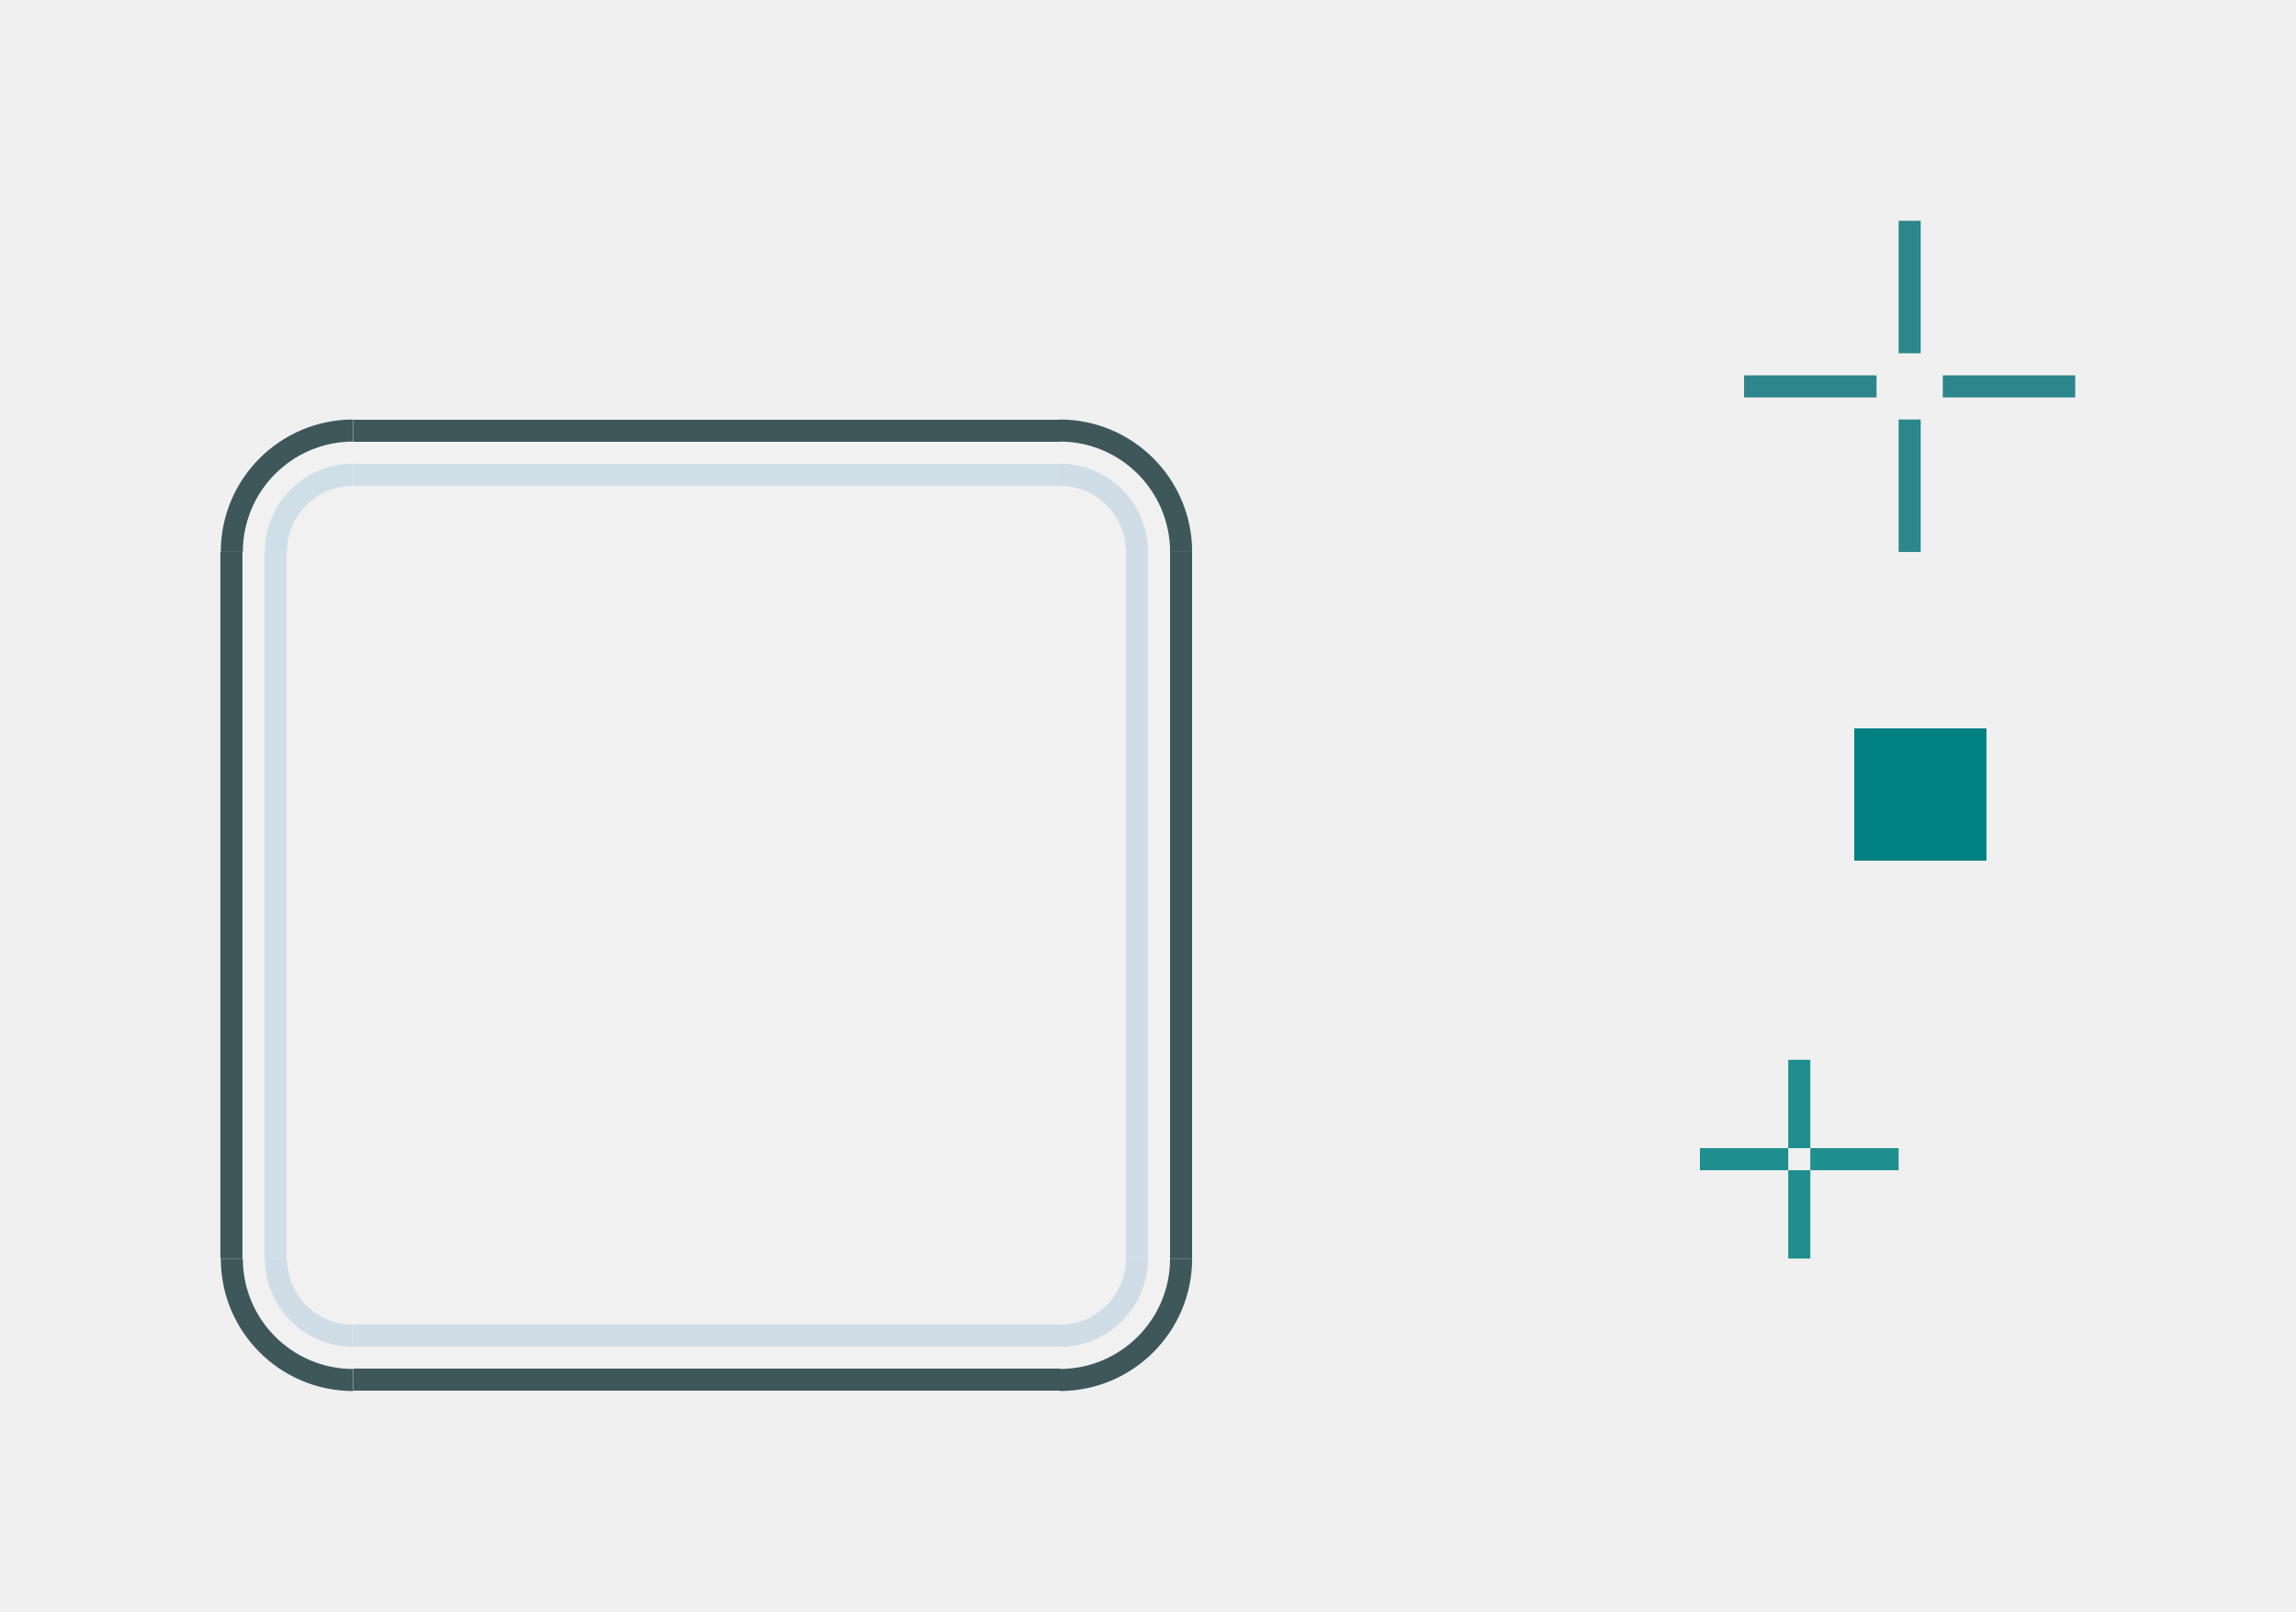
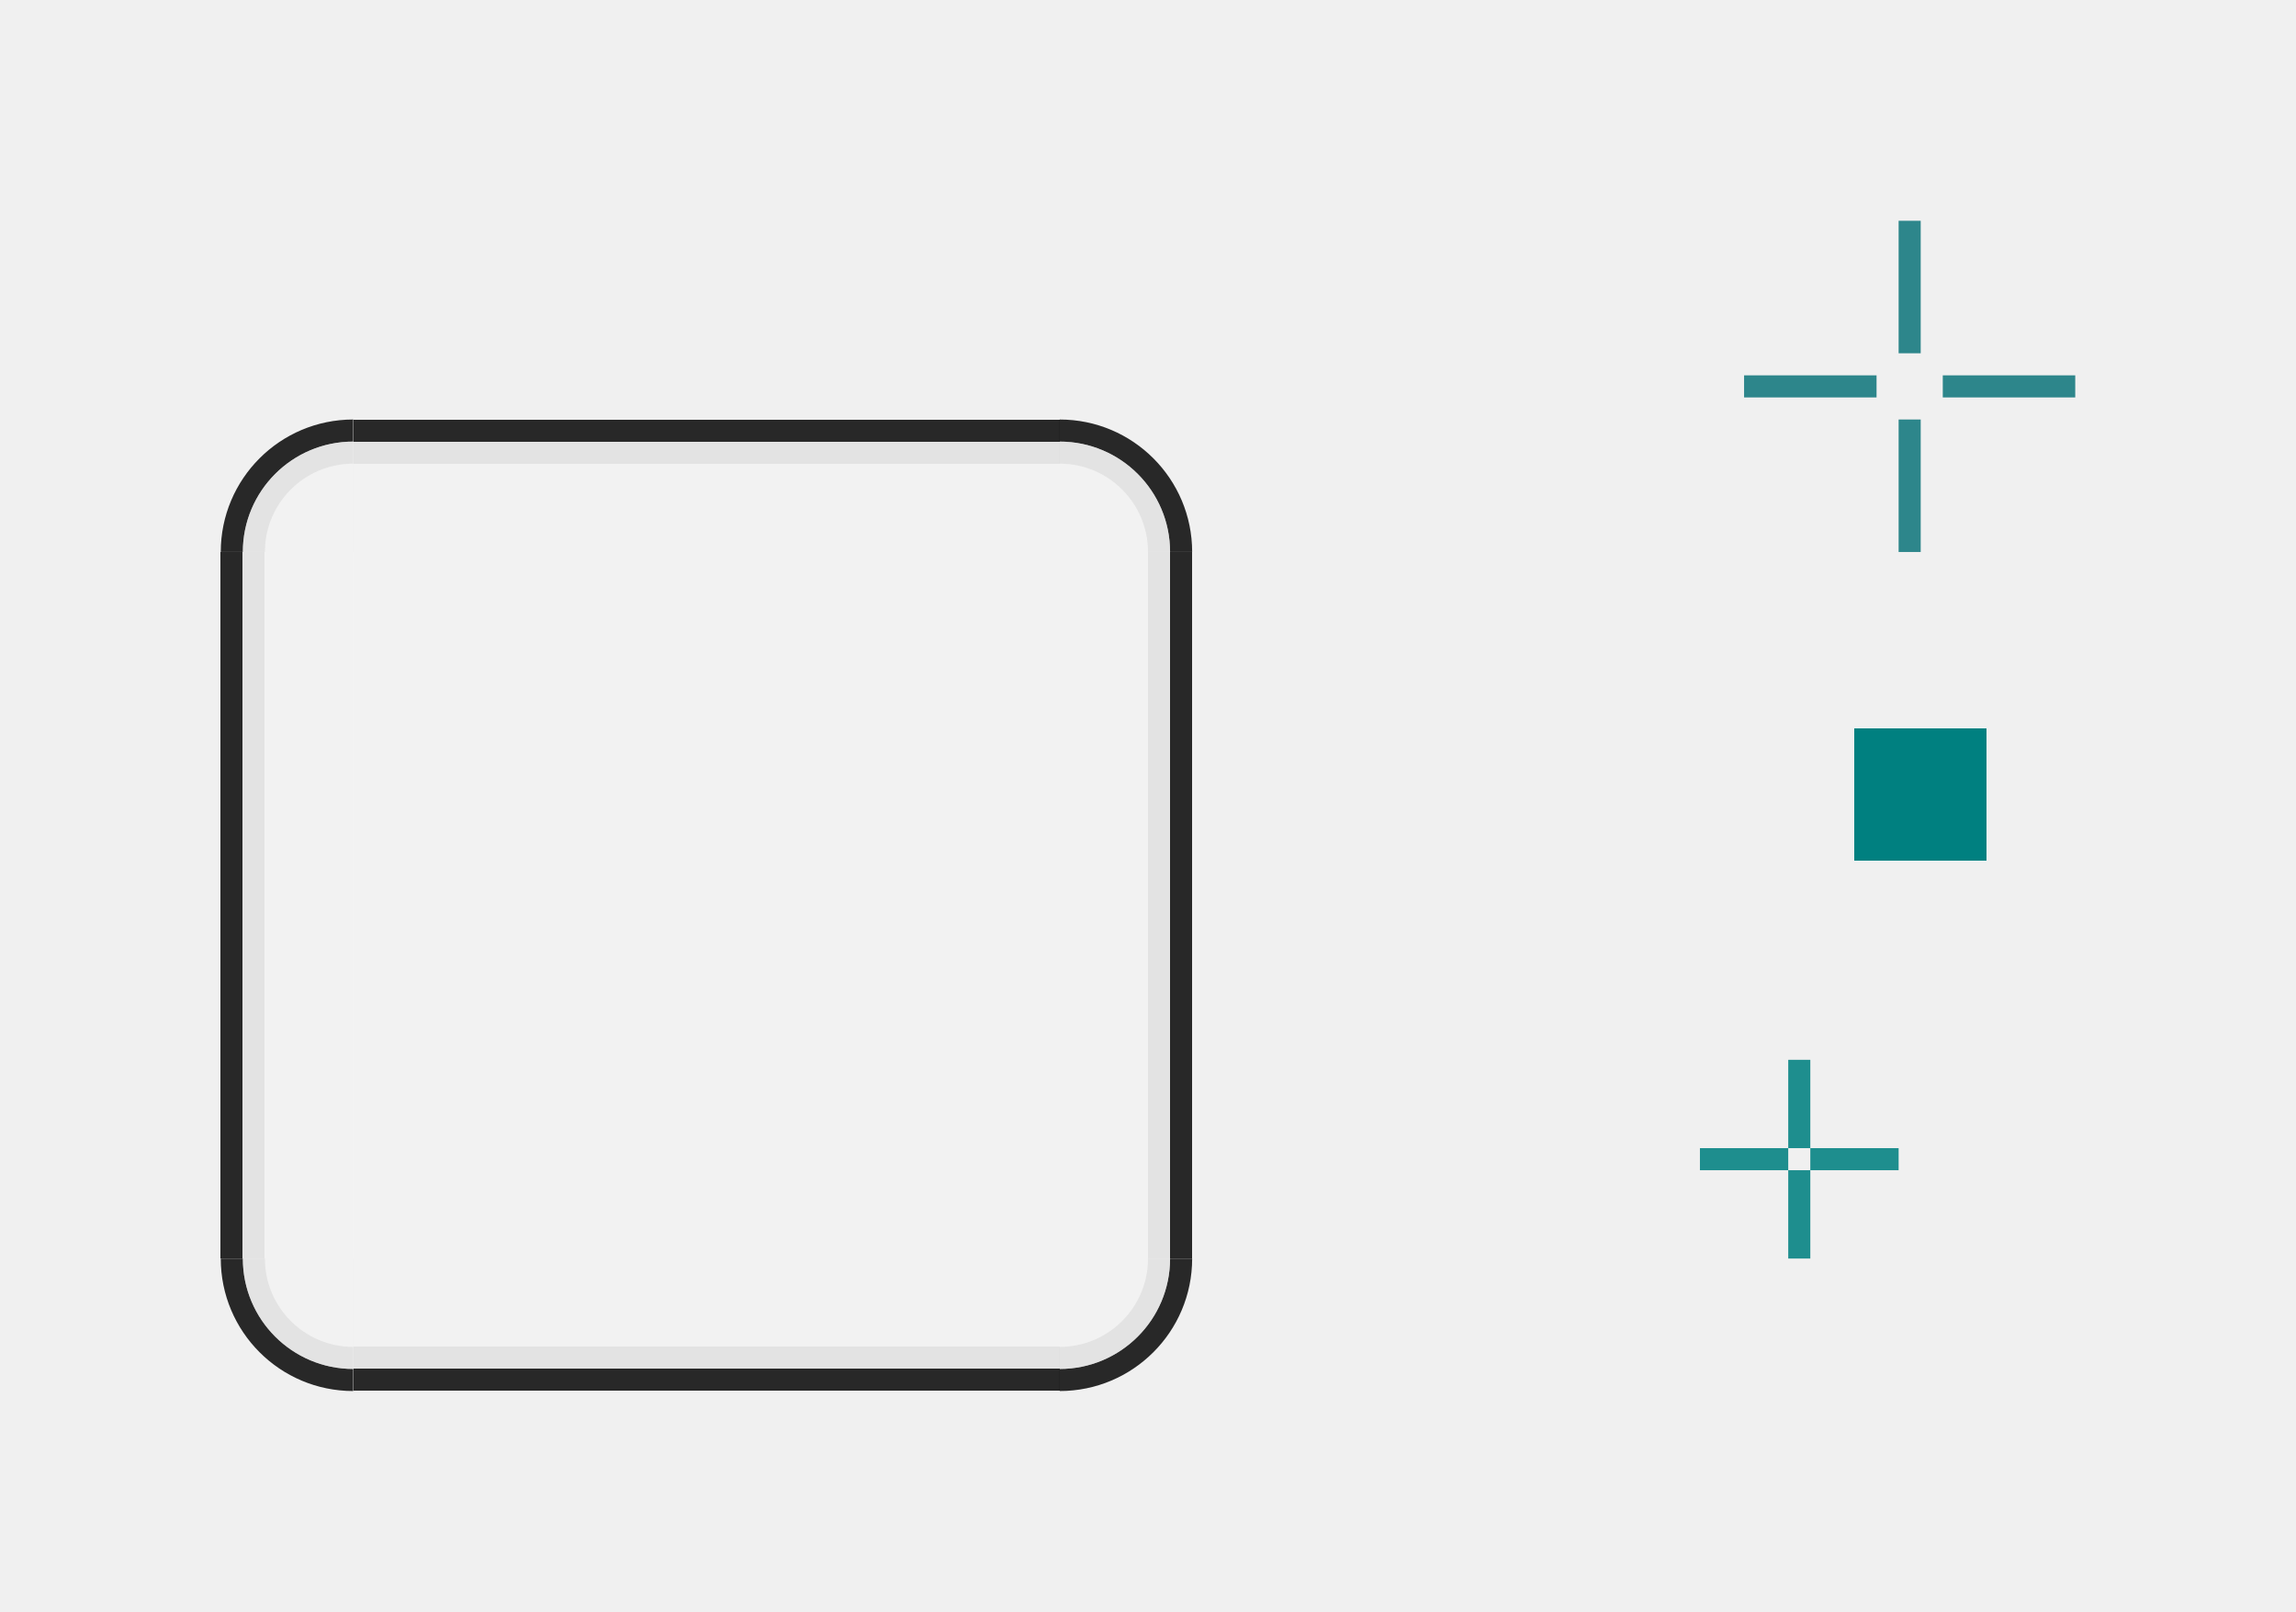
<svg xmlns="http://www.w3.org/2000/svg" width="104" height="73" viewBox="0 0 104 73" version="1.1" id="svg8">
  <defs id="defs2" />
  <g id="layer1" transform="translate(-56.7367,-951.2404)">
    <rect y="961.24" x="142.737" height="6" width="1" id="hint-top-margin" style="opacity:1;fill:#2d868b;fill-opacity:1;stroke:none;stroke-width:1;stroke-linecap:round;stroke-miterlimit:4;stroke-dasharray:none;stroke-opacity:1" />
    <rect style="opacity:1;fill:#2d868b;fill-opacity:1;stroke:none;stroke-width:1;stroke-linecap:round;stroke-miterlimit:4;stroke-dasharray:none;stroke-opacity:1" id="hint-bottom-margin" width="1" height="6" x="142.737" y="970.24" />
    <rect style="opacity:1;fill:#2d868b;fill-opacity:1;stroke:none;stroke-width:1;stroke-linecap:round;stroke-miterlimit:4;stroke-dasharray:none;stroke-opacity:1" id="hint-left-margin" width="6" height="1" x="135.737" y="968.24" />
    <rect y="968.24" x="144.737" height="1" width="6" id="hint-right-margin" style="opacity:1;fill:#2d868b;fill-opacity:1;stroke:none;stroke-width:1;stroke-linecap:round;stroke-miterlimit:4;stroke-dasharray:none;stroke-opacity:1" />
    <rect y="140.737" x="-990.24" height="6" width="6" id="hint-stretch-borders" style="opacity:1;fill:#008080;fill-opacity:1;fill-rule:evenodd;stroke:none;stroke-width:2.149;stroke-linecap:square;stroke-linejoin:miter;stroke-miterlimit:4;stroke-dasharray:none;stroke-opacity:1;paint-order:normal;shape-rendering:crispEdges" transform="rotate(-90)" />
    <rect style="opacity:0.875;fill:#008080;fill-opacity:1;stroke:none;stroke-width:0.756" id="hint-right-inset" width="4" height="1" x="138.737" y="1003.24" />
    <rect y="1003.24" x="133.737" height="1" width="4" id="hint-left-inset" style="opacity:0.875;fill:#008080;fill-opacity:1;stroke:none;stroke-width:0.756" />
    <rect style="opacity:0.875;fill:#008080;fill-opacity:1;stroke:none;stroke-width:0.756" id="hint-top-inset" width="1" height="4" x="137.737" y="999.24" />
    <rect y="1004.24" x="137.737" height="4" width="1" id="hint-bottom-inset" style="opacity:0.875;fill:#008080;fill-opacity:1;stroke:none;stroke-width:0.756" />
    <g id="top" transform="translate(-3.999996,26)">
-       <rect y="76.737" x="-950.24" height="32" width="5" id="rect3136" style="opacity:1;fill:#ffffff;fill-opacity:0.094;fill-rule:evenodd;stroke:none;stroke-width:2.149;stroke-linecap:square;stroke-linejoin:miter;stroke-miterlimit:4;stroke-dasharray:none;stroke-opacity:1;paint-order:normal;shape-rendering:crispEdges" transform="rotate(-90)" />
-       <rect transform="rotate(-90)" style="opacity:1;fill:#1b393e;fill-opacity:0.83;fill-rule:evenodd;stroke:none;stroke-width:2.149;stroke-linecap:square;stroke-linejoin:miter;stroke-miterlimit:4;stroke-dasharray:none;stroke-opacity:1;paint-order:normal;shape-rendering:crispEdges" id="rect892" width="1" height="32" x="-945.24" y="76.737" />
-       <rect y="76.737" x="-947.24" height="32" width="1" id="rect886" style="opacity:1;fill:#b3cdde;fill-opacity:0.531;fill-rule:evenodd;stroke:none;stroke-width:2.149;stroke-linecap:square;stroke-linejoin:miter;stroke-miterlimit:4;stroke-dasharray:none;stroke-opacity:1;paint-order:normal;shape-rendering:crispEdges" transform="rotate(-90)" />
+       <rect y="76.737" x="-950.24" height="32" width="4" id="rect3136" style="opacity:1;fill:#ffffff;fill-opacity:0.141;fill-rule:evenodd;stroke:none;stroke-width:1.922;stroke-linecap:square;stroke-linejoin:miter;stroke-miterlimit:4;stroke-dasharray:none;stroke-opacity:1;paint-order:normal;shape-rendering:crispEdges" transform="rotate(-90)" />
+       <rect transform="rotate(-90)" style="opacity:1;fill:#000000;fill-opacity:0.83;fill-rule:evenodd;stroke:none;stroke-width:2.149;stroke-linecap:square;stroke-linejoin:miter;stroke-miterlimit:4;stroke-dasharray:none;stroke-opacity:1;paint-order:normal;shape-rendering:crispEdges" id="rect892" width="1" height="32" x="-945.24" y="76.737" />
+       <rect y="76.737" x="-946.24" height="32" width="1" id="rect886" style="opacity:1;fill:#dadada;fill-opacity:0.584;fill-rule:evenodd;stroke:none;stroke-width:2.149;stroke-linecap:square;stroke-linejoin:miter;stroke-miterlimit:4;stroke-dasharray:none;stroke-opacity:1;paint-order:normal;shape-rendering:crispEdges" transform="rotate(-90)" />
    </g>
-     <rect style="opacity:1;fill:#ffffff;fill-opacity:0.094;stroke:none;stroke-width:0.5;stroke-linecap:round;stroke-linejoin:round;stroke-miterlimit:4;stroke-dasharray:none;stroke-opacity:1" id="center" width="32" height="32" x="72.737" y="976.24" />
+     <rect style="opacity:1;fill:#ffffff;fill-opacity:0.141;stroke:none;stroke-width:0.5;stroke-linecap:round;stroke-linejoin:round;stroke-miterlimit:4;stroke-dasharray:none;stroke-opacity:1" id="center" width="32" height="32" x="72.737" y="976.24" />
    <g transform="rotate(-90,103.7367,981.2404)" id="left">
-       <rect transform="rotate(-90)" style="opacity:1;fill:#ffffff;fill-opacity:0.094;fill-rule:evenodd;stroke:none;stroke-width:2.149;stroke-linecap:square;stroke-linejoin:miter;stroke-miterlimit:4;stroke-dasharray:none;stroke-opacity:1;paint-order:normal;shape-rendering:crispEdges" id="rect1122" width="5" height="32" x="-950.24" y="76.737" />
-       <rect y="76.737" x="-945.24" height="32" width="1" id="rect1124" style="opacity:1;fill:#1b393e;fill-opacity:0.83;fill-rule:evenodd;stroke:none;stroke-width:2.149;stroke-linecap:square;stroke-linejoin:miter;stroke-miterlimit:4;stroke-dasharray:none;stroke-opacity:1;paint-order:normal;shape-rendering:crispEdges" transform="rotate(-90)" />
-       <rect transform="rotate(-90)" style="opacity:1;fill:#b3cdde;fill-opacity:0.531;fill-rule:evenodd;stroke:none;stroke-width:2.149;stroke-linecap:square;stroke-linejoin:miter;stroke-miterlimit:4;stroke-dasharray:none;stroke-opacity:1;paint-order:normal;shape-rendering:crispEdges" id="rect1126" width="1" height="32" x="-947.24" y="76.737" />
-     </g>
-     <g id="topleft">
-       <path style="opacity:1;fill:#1b393e;fill-opacity:0.831;stroke:none;stroke-width:3;stroke-linecap:round;stroke-miterlimit:4;stroke-dasharray:none;stroke-opacity:1" d="m 72.737,970.24 v 1 a 5,5 0 0 0 -5,5 h -1 a 6,6 0 0 1 6,-6 z" id="path3175" />
-       <path transform="scale(-1)" d="m -67.737,-976.24 a 5,5 0 0 1 -5,5 l 0,-5 z" id="path3179" style="opacity:1;fill:#ffffff;fill-opacity:0.094;stroke:none;stroke-width:3;stroke-linecap:round;stroke-miterlimit:4;stroke-dasharray:none;stroke-opacity:1" />
-       <path id="path1133" transform="translate(46.7367,930.2404)" d="m 26,42 a 4,4 0 0 0 -4,4 h 1 a 3,3 0 0 1 3,-3 z" style="opacity:1;fill:#b3cdde;fill-opacity:0.531;stroke:none;stroke-width:3;stroke-linecap:round;stroke-miterlimit:4;stroke-dasharray:none;stroke-opacity:1" />
+       <rect transform="rotate(-90)" style="opacity:1;fill:#ffffff;fill-opacity:0.141;fill-rule:evenodd;stroke:none;stroke-width:1.922;stroke-linecap:square;stroke-linejoin:miter;stroke-miterlimit:4;stroke-dasharray:none;stroke-opacity:1;paint-order:normal;shape-rendering:crispEdges" id="rect1122" width="4" height="32" x="-950.24" y="76.737" />
+       <rect y="76.737" x="-945.24" height="32" width="1" id="rect1124" style="opacity:1;fill:#000000;fill-opacity:0.831;fill-rule:evenodd;stroke:none;stroke-width:2.149;stroke-linecap:square;stroke-linejoin:miter;stroke-miterlimit:4;stroke-dasharray:none;stroke-opacity:1;paint-order:normal;shape-rendering:crispEdges" transform="rotate(-90)" />
+       <rect transform="rotate(-90)" style="opacity:1;fill:#dadada;fill-opacity:0.584;fill-rule:evenodd;stroke:none;stroke-width:2.149;stroke-linecap:square;stroke-linejoin:miter;stroke-miterlimit:4;stroke-dasharray:none;stroke-opacity:1;paint-order:normal;shape-rendering:crispEdges" id="rect1126" width="1" height="32" x="-946.24" y="76.737" />
    </g>
    <g transform="rotate(90,77.7367,977.2404)" id="right">
-       <rect transform="rotate(-90)" style="opacity:1;fill:#ffffff;fill-opacity:0.094;fill-rule:evenodd;stroke:none;stroke-width:2.149;stroke-linecap:square;stroke-linejoin:miter;stroke-miterlimit:4;stroke-dasharray:none;stroke-opacity:1;paint-order:normal;shape-rendering:crispEdges" id="rect1147" width="5" height="32" x="-950.24" y="76.737" />
-       <rect y="76.737" x="-945.24" height="32" width="1" id="rect1149" style="opacity:1;fill:#1b393e;fill-opacity:0.83;fill-rule:evenodd;stroke:none;stroke-width:2.149;stroke-linecap:square;stroke-linejoin:miter;stroke-miterlimit:4;stroke-dasharray:none;stroke-opacity:1;paint-order:normal;shape-rendering:crispEdges" transform="rotate(-90)" />
-       <rect transform="rotate(-90)" style="opacity:1;fill:#b3cdde;fill-opacity:0.529;fill-rule:evenodd;stroke:none;stroke-width:2.149;stroke-linecap:square;stroke-linejoin:miter;stroke-miterlimit:4;stroke-dasharray:none;stroke-opacity:1;paint-order:normal;shape-rendering:crispEdges" id="rect1151" width="1" height="32" x="-947.24" y="76.737" />
+       <rect transform="rotate(-90)" style="opacity:1;fill:#ffffff;fill-opacity:0.141;fill-rule:evenodd;stroke:none;stroke-width:1.922;stroke-linecap:square;stroke-linejoin:miter;stroke-miterlimit:4;stroke-dasharray:none;stroke-opacity:1;paint-order:normal;shape-rendering:crispEdges" id="rect1147" width="4" height="32" x="-950.24" y="76.737" />
+       <rect y="76.737" x="-945.24" height="32" width="1" id="rect1149" style="opacity:1;fill:#000000;fill-opacity:0.831;fill-rule:evenodd;stroke:none;stroke-width:2.149;stroke-linecap:square;stroke-linejoin:miter;stroke-miterlimit:4;stroke-dasharray:none;stroke-opacity:1;paint-order:normal;shape-rendering:crispEdges" transform="rotate(-90)" />
+       <rect transform="rotate(-90)" style="opacity:1;fill:#dadada;fill-opacity:0.584;fill-rule:evenodd;stroke:none;stroke-width:2.149;stroke-linecap:square;stroke-linejoin:miter;stroke-miterlimit:4;stroke-dasharray:none;stroke-opacity:1;paint-order:normal;shape-rendering:crispEdges" id="rect1151" width="1" height="32" x="-946.24" y="76.737" />
    </g>
    <g transform="matrix(1,0,0,-1,-4,1958.481)" id="bottom">
-       <rect transform="rotate(-90)" style="opacity:1;fill:#ffffff;fill-opacity:0.094;fill-rule:evenodd;stroke:none;stroke-width:2.149;stroke-linecap:square;stroke-linejoin:miter;stroke-miterlimit:4;stroke-dasharray:none;stroke-opacity:1;paint-order:normal;shape-rendering:crispEdges" id="rect1155" width="5" height="32" x="-950.24" y="76.737" />
-       <rect y="76.737" x="-945.24" height="32" width="1" id="rect1157" style="opacity:1;fill:#1b393e;fill-opacity:0.83;fill-rule:evenodd;stroke:none;stroke-width:2.149;stroke-linecap:square;stroke-linejoin:miter;stroke-miterlimit:4;stroke-dasharray:none;stroke-opacity:1;paint-order:normal;shape-rendering:crispEdges" transform="rotate(-90)" />
-       <rect transform="rotate(-90)" style="opacity:1;fill:#b3cdde;fill-opacity:0.529;fill-rule:evenodd;stroke:none;stroke-width:2.149;stroke-linecap:square;stroke-linejoin:miter;stroke-miterlimit:4;stroke-dasharray:none;stroke-opacity:1;paint-order:normal;shape-rendering:crispEdges" id="rect1159" width="1" height="32" x="-947.24" y="76.737" />
+       <rect transform="rotate(-90)" style="opacity:1;fill:#ffffff;fill-opacity:0.141;fill-rule:evenodd;stroke:none;stroke-width:1.922;stroke-linecap:square;stroke-linejoin:miter;stroke-miterlimit:4;stroke-dasharray:none;stroke-opacity:1;paint-order:normal;shape-rendering:crispEdges" id="rect1155" width="4" height="32" x="-950.24" y="76.737" />
+       <rect y="76.737" x="-945.24" height="32" width="1" id="rect1157" style="opacity:1;fill:#000000;fill-opacity:0.831;fill-rule:evenodd;stroke:none;stroke-width:2.149;stroke-linecap:square;stroke-linejoin:miter;stroke-miterlimit:4;stroke-dasharray:none;stroke-opacity:1;paint-order:normal;shape-rendering:crispEdges" transform="rotate(-90)" />
+       <rect transform="rotate(-90)" style="opacity:1;fill:#dadada;fill-opacity:0.584;fill-rule:evenodd;stroke:none;stroke-width:2.149;stroke-linecap:square;stroke-linejoin:miter;stroke-miterlimit:4;stroke-dasharray:none;stroke-opacity:1;paint-order:normal;shape-rendering:crispEdges" id="rect1159" width="1" height="32" x="-946.24" y="76.737" />
    </g>
-     <g id="topright" transform="matrix(-1,0,0,1,177.4734,-1.8945311e-6)">
-       <path id="path1163" d="m 72.737,970.24 v 1 a 5,5 0 0 0 -5,5 h -1 a 6,6 0 0 1 6,-6 z" style="opacity:1;fill:#1b393e;fill-opacity:0.831;stroke:none;stroke-width:3;stroke-linecap:round;stroke-miterlimit:4;stroke-dasharray:none;stroke-opacity:1" />
-       <path style="opacity:1;fill:#ffffff;fill-opacity:0.094;stroke:none;stroke-width:3;stroke-linecap:round;stroke-miterlimit:4;stroke-dasharray:none;stroke-opacity:1" id="path1165" d="m -67.737,-976.24 a 5,5 0 0 1 -5,5 l 0,-5 z" transform="scale(-1)" />
-       <path style="opacity:1;fill:#b3cdde;fill-opacity:0.529;stroke:none;stroke-width:3;stroke-linecap:round;stroke-miterlimit:4;stroke-dasharray:none;stroke-opacity:1" d="m 26,42 a 4,4 0 0 0 -4,4 h 1 a 3,3 0 0 1 3,-3 z" transform="translate(46.7367,930.2404)" id="path1167" />
+     <g id="bottomright" transform="translate(-10.26562,-2.175775)">
+       <path id="path1534" transform="translate(56.7367,951.2404)" d="m 63.266,59.176 a 5,5 0 0 1 -5,5 v 1 a 6,6 0 0 0 6,-6 z" style="opacity:1;fill:#000000;fill-opacity:0.831;stroke:none;stroke-width:21.322;stroke-linecap:round;stroke-linejoin:bevel;stroke-miterlimit:4;stroke-dasharray:none;stroke-opacity:1" />
+       <path id="path1538" transform="translate(56.7367,951.2404)" d="m 62.266,59.176 a 4,4 0 0 1 -4,4 v 1 a 5,5 0 0 0 5,-5 z" style="opacity:1;fill:#dadada;fill-opacity:0.584;stroke:none;stroke-width:17.769;stroke-linecap:round;stroke-linejoin:bevel;stroke-miterlimit:4;stroke-dasharray:none;stroke-opacity:1" />
+       <path d="m 119.002,1010.416 a 4,4 0 0 1 -4,4 l 0,-4 z" id="path1543" style="opacity:1;fill:#ffffff;fill-opacity:0.141;stroke:none;stroke-width:14.215;stroke-linecap:round;stroke-linejoin:bevel;stroke-miterlimit:4;stroke-dasharray:none;stroke-opacity:1" />
    </g>
-     <g id="bottomleft" transform="matrix(1,0,0,-1,0,1984.481)">
-       <path id="path1171" d="m 72.737,970.24 v 1 a 5,5 0 0 0 -5,5 h -1 a 6,6 0 0 1 6,-6 z" style="opacity:1;fill:#1b393e;fill-opacity:0.831;stroke:none;stroke-width:3;stroke-linecap:round;stroke-miterlimit:4;stroke-dasharray:none;stroke-opacity:1" />
-       <path style="opacity:1;fill:#ffffff;fill-opacity:0.094;stroke:none;stroke-width:3;stroke-linecap:round;stroke-miterlimit:4;stroke-dasharray:none;stroke-opacity:1" id="path1173" d="m -67.737,-976.24 a 5,5 0 0 1 -5,5 l 0,-5 z" transform="scale(-1)" />
-       <path style="opacity:1;fill:#b3cdde;fill-opacity:0.529;stroke:none;stroke-width:3;stroke-linecap:round;stroke-miterlimit:4;stroke-dasharray:none;stroke-opacity:1" d="m 26,42 a 4,4 0 0 0 -4,4 h 1 a 3,3 0 0 1 3,-3 z" transform="translate(46.7367,930.2404)" id="path1175" />
+     <g transform="matrix(-1,0,0,1,187.739,-2.175755)" id="bottomleft">
+       <path style="opacity:1;fill:#000000;fill-opacity:0.831;stroke:none;stroke-width:21.322;stroke-linecap:round;stroke-linejoin:bevel;stroke-miterlimit:4;stroke-dasharray:none;stroke-opacity:1" d="m 63.266,59.176 a 5,5 0 0 1 -5,5 v 1 a 6,6 0 0 0 6,-6 z" transform="translate(56.7367,951.2404)" id="path1551" />
+       <path style="opacity:1;fill:#dadada;fill-opacity:0.584;stroke:none;stroke-width:17.769;stroke-linecap:round;stroke-linejoin:bevel;stroke-miterlimit:4;stroke-dasharray:none;stroke-opacity:1" d="m 62.266,59.176 a 4,4 0 0 1 -4,4 v 1 a 5,5 0 0 0 5,-5 z" transform="translate(56.7367,951.2404)" id="path1553" />
+       <path style="opacity:1;fill:#ffffff;fill-opacity:0.141;stroke:none;stroke-width:14.215;stroke-linecap:round;stroke-linejoin:bevel;stroke-miterlimit:4;stroke-dasharray:none;stroke-opacity:1" id="path1555" d="m 119.002,1010.416 a 4,4 0 0 1 -4,4 l 0,-4 z" />
    </g>
-     <g id="bottomright" transform="rotate(-180,88.7367,992.2404)">
-       <path id="path1179" d="m 72.737,970.24 v 1 a 5,5 0 0 0 -5,5 h -1 a 6,6 0 0 1 6,-6 z" style="opacity:1;fill:#1b393e;fill-opacity:0.831;stroke:none;stroke-width:3;stroke-linecap:round;stroke-miterlimit:4;stroke-dasharray:none;stroke-opacity:1" />
-       <path style="opacity:1;fill:#ffffff;fill-opacity:0.094;stroke:none;stroke-width:3;stroke-linecap:round;stroke-miterlimit:4;stroke-dasharray:none;stroke-opacity:1" id="path1181" d="m -67.737,-976.24 a 5,5 0 0 1 -5,5 l 0,-5 z" transform="scale(-1)" />
-       <path style="opacity:1;fill:#b3cdde;fill-opacity:0.529;stroke:none;stroke-width:3;stroke-linecap:round;stroke-miterlimit:4;stroke-dasharray:none;stroke-opacity:1" d="m 26,42 a 4,4 0 0 0 -4,4 h 1 a 3,3 0 0 1 3,-3 z" transform="translate(46.7367,930.2404)" id="path1183" />
+     <g transform="matrix(1,0,0,-1,-10.26562,1986.657)" id="topright">
+       <path style="opacity:1;fill:#000000;fill-opacity:0.831;stroke:none;stroke-width:21.322;stroke-linecap:round;stroke-linejoin:bevel;stroke-miterlimit:4;stroke-dasharray:none;stroke-opacity:1" d="m 63.266,59.176 a 5,5 0 0 1 -5,5 v 1 a 6,6 0 0 0 6,-6 z" transform="translate(56.7367,951.2404)" id="path1559" />
+       <path style="opacity:1;fill:#dadada;fill-opacity:0.584;stroke:none;stroke-width:17.769;stroke-linecap:round;stroke-linejoin:bevel;stroke-miterlimit:4;stroke-dasharray:none;stroke-opacity:1" d="m 62.266,59.176 a 4,4 0 0 1 -4,4 v 1 a 5,5 0 0 0 5,-5 z" transform="translate(56.7367,951.2404)" id="path1561" />
+       <path style="opacity:1;fill:#ffffff;fill-opacity:0.141;stroke:none;stroke-width:14.215;stroke-linecap:round;stroke-linejoin:bevel;stroke-miterlimit:4;stroke-dasharray:none;stroke-opacity:1" id="path1563" d="m 119.002,1010.416 a 4,4 0 0 1 -4,4 l 0,-4 z" />
+     </g>
+     <g transform="rotate(-180,93.86951,993.3283)" id="topleft">
+       <path style="opacity:1;fill:#000000;fill-opacity:0.831;stroke:none;stroke-width:21.322;stroke-linecap:round;stroke-linejoin:bevel;stroke-miterlimit:4;stroke-dasharray:none;stroke-opacity:1" d="m 63.266,59.176 a 5,5 0 0 1 -5,5 v 1 a 6,6 0 0 0 6,-6 z" transform="translate(56.7367,951.2404)" id="path1567" />
+       <path style="opacity:1;fill:#dadada;fill-opacity:0.584;stroke:none;stroke-width:17.769;stroke-linecap:round;stroke-linejoin:bevel;stroke-miterlimit:4;stroke-dasharray:none;stroke-opacity:1" d="m 62.266,59.176 a 4,4 0 0 1 -4,4 v 1 a 5,5 0 0 0 5,-5 z" transform="translate(56.7367,951.2404)" id="path1569" />
+       <path style="opacity:1;fill:#ffffff;fill-opacity:0.141;stroke:none;stroke-width:14.215;stroke-linecap:round;stroke-linejoin:bevel;stroke-miterlimit:4;stroke-dasharray:none;stroke-opacity:1" id="path1571" d="m 119.002,1010.416 a 4,4 0 0 1 -4,4 l 0,-4 z" />
    </g>
  </g>
</svg>
